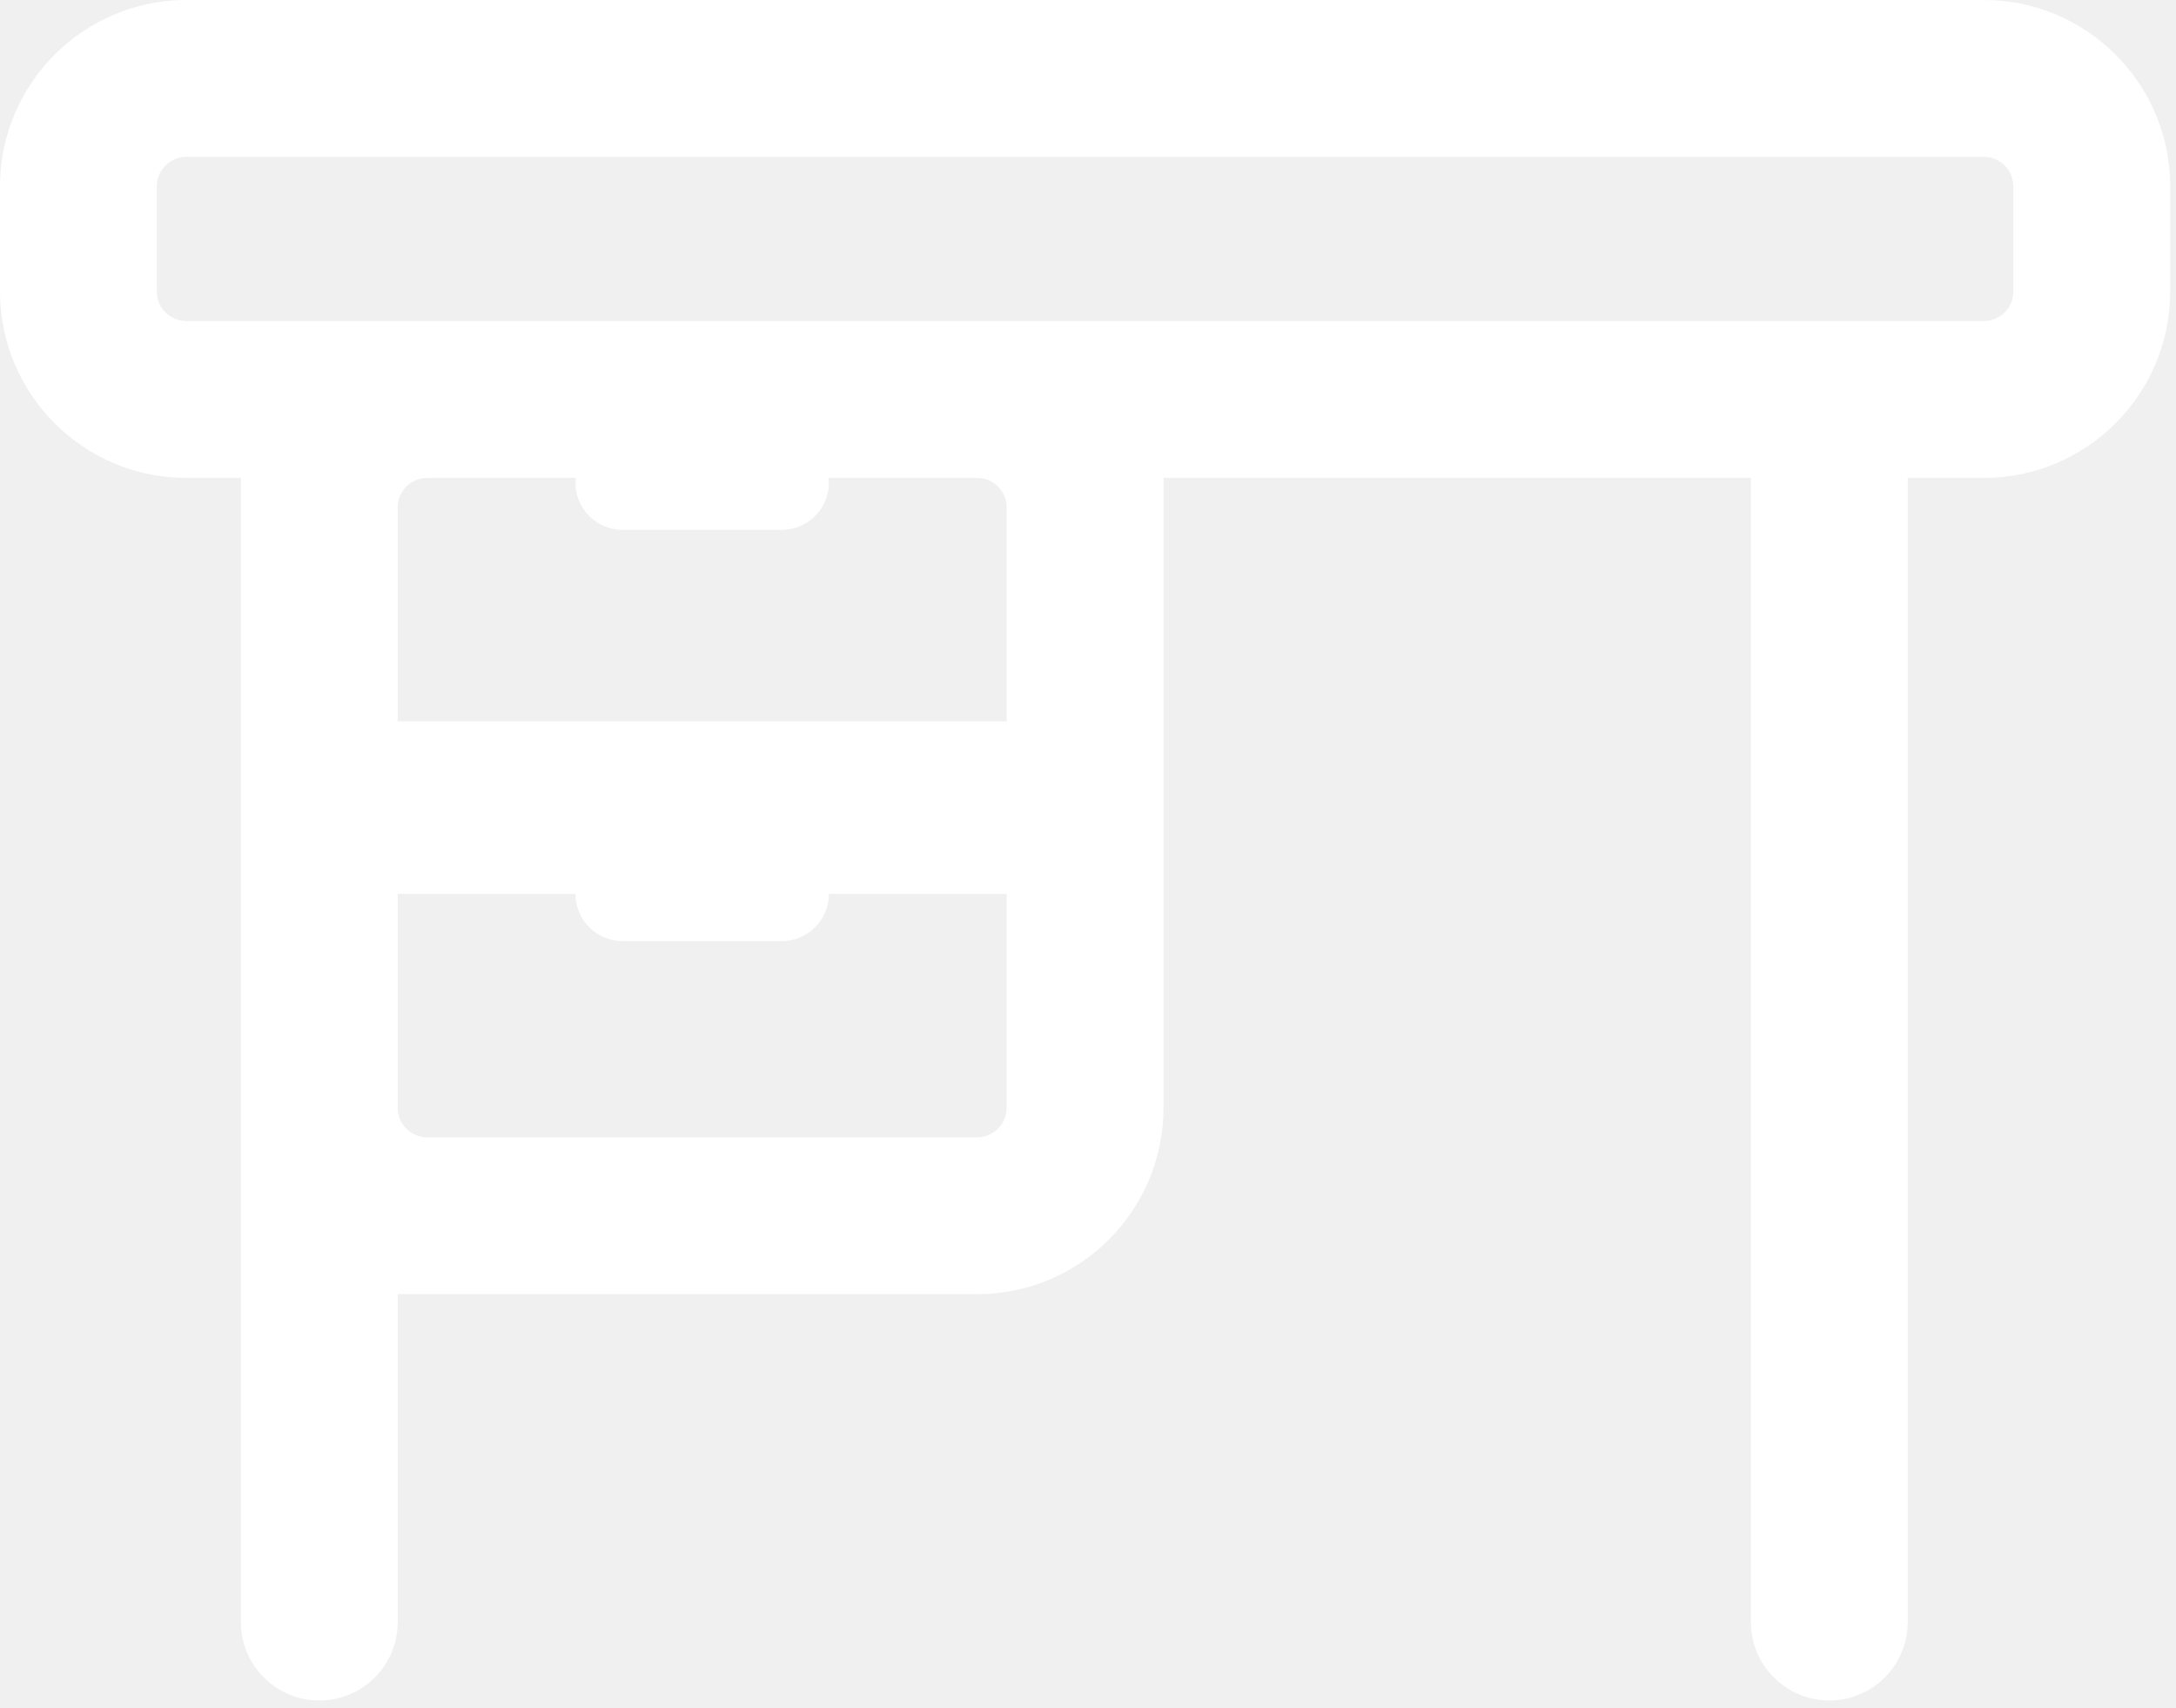
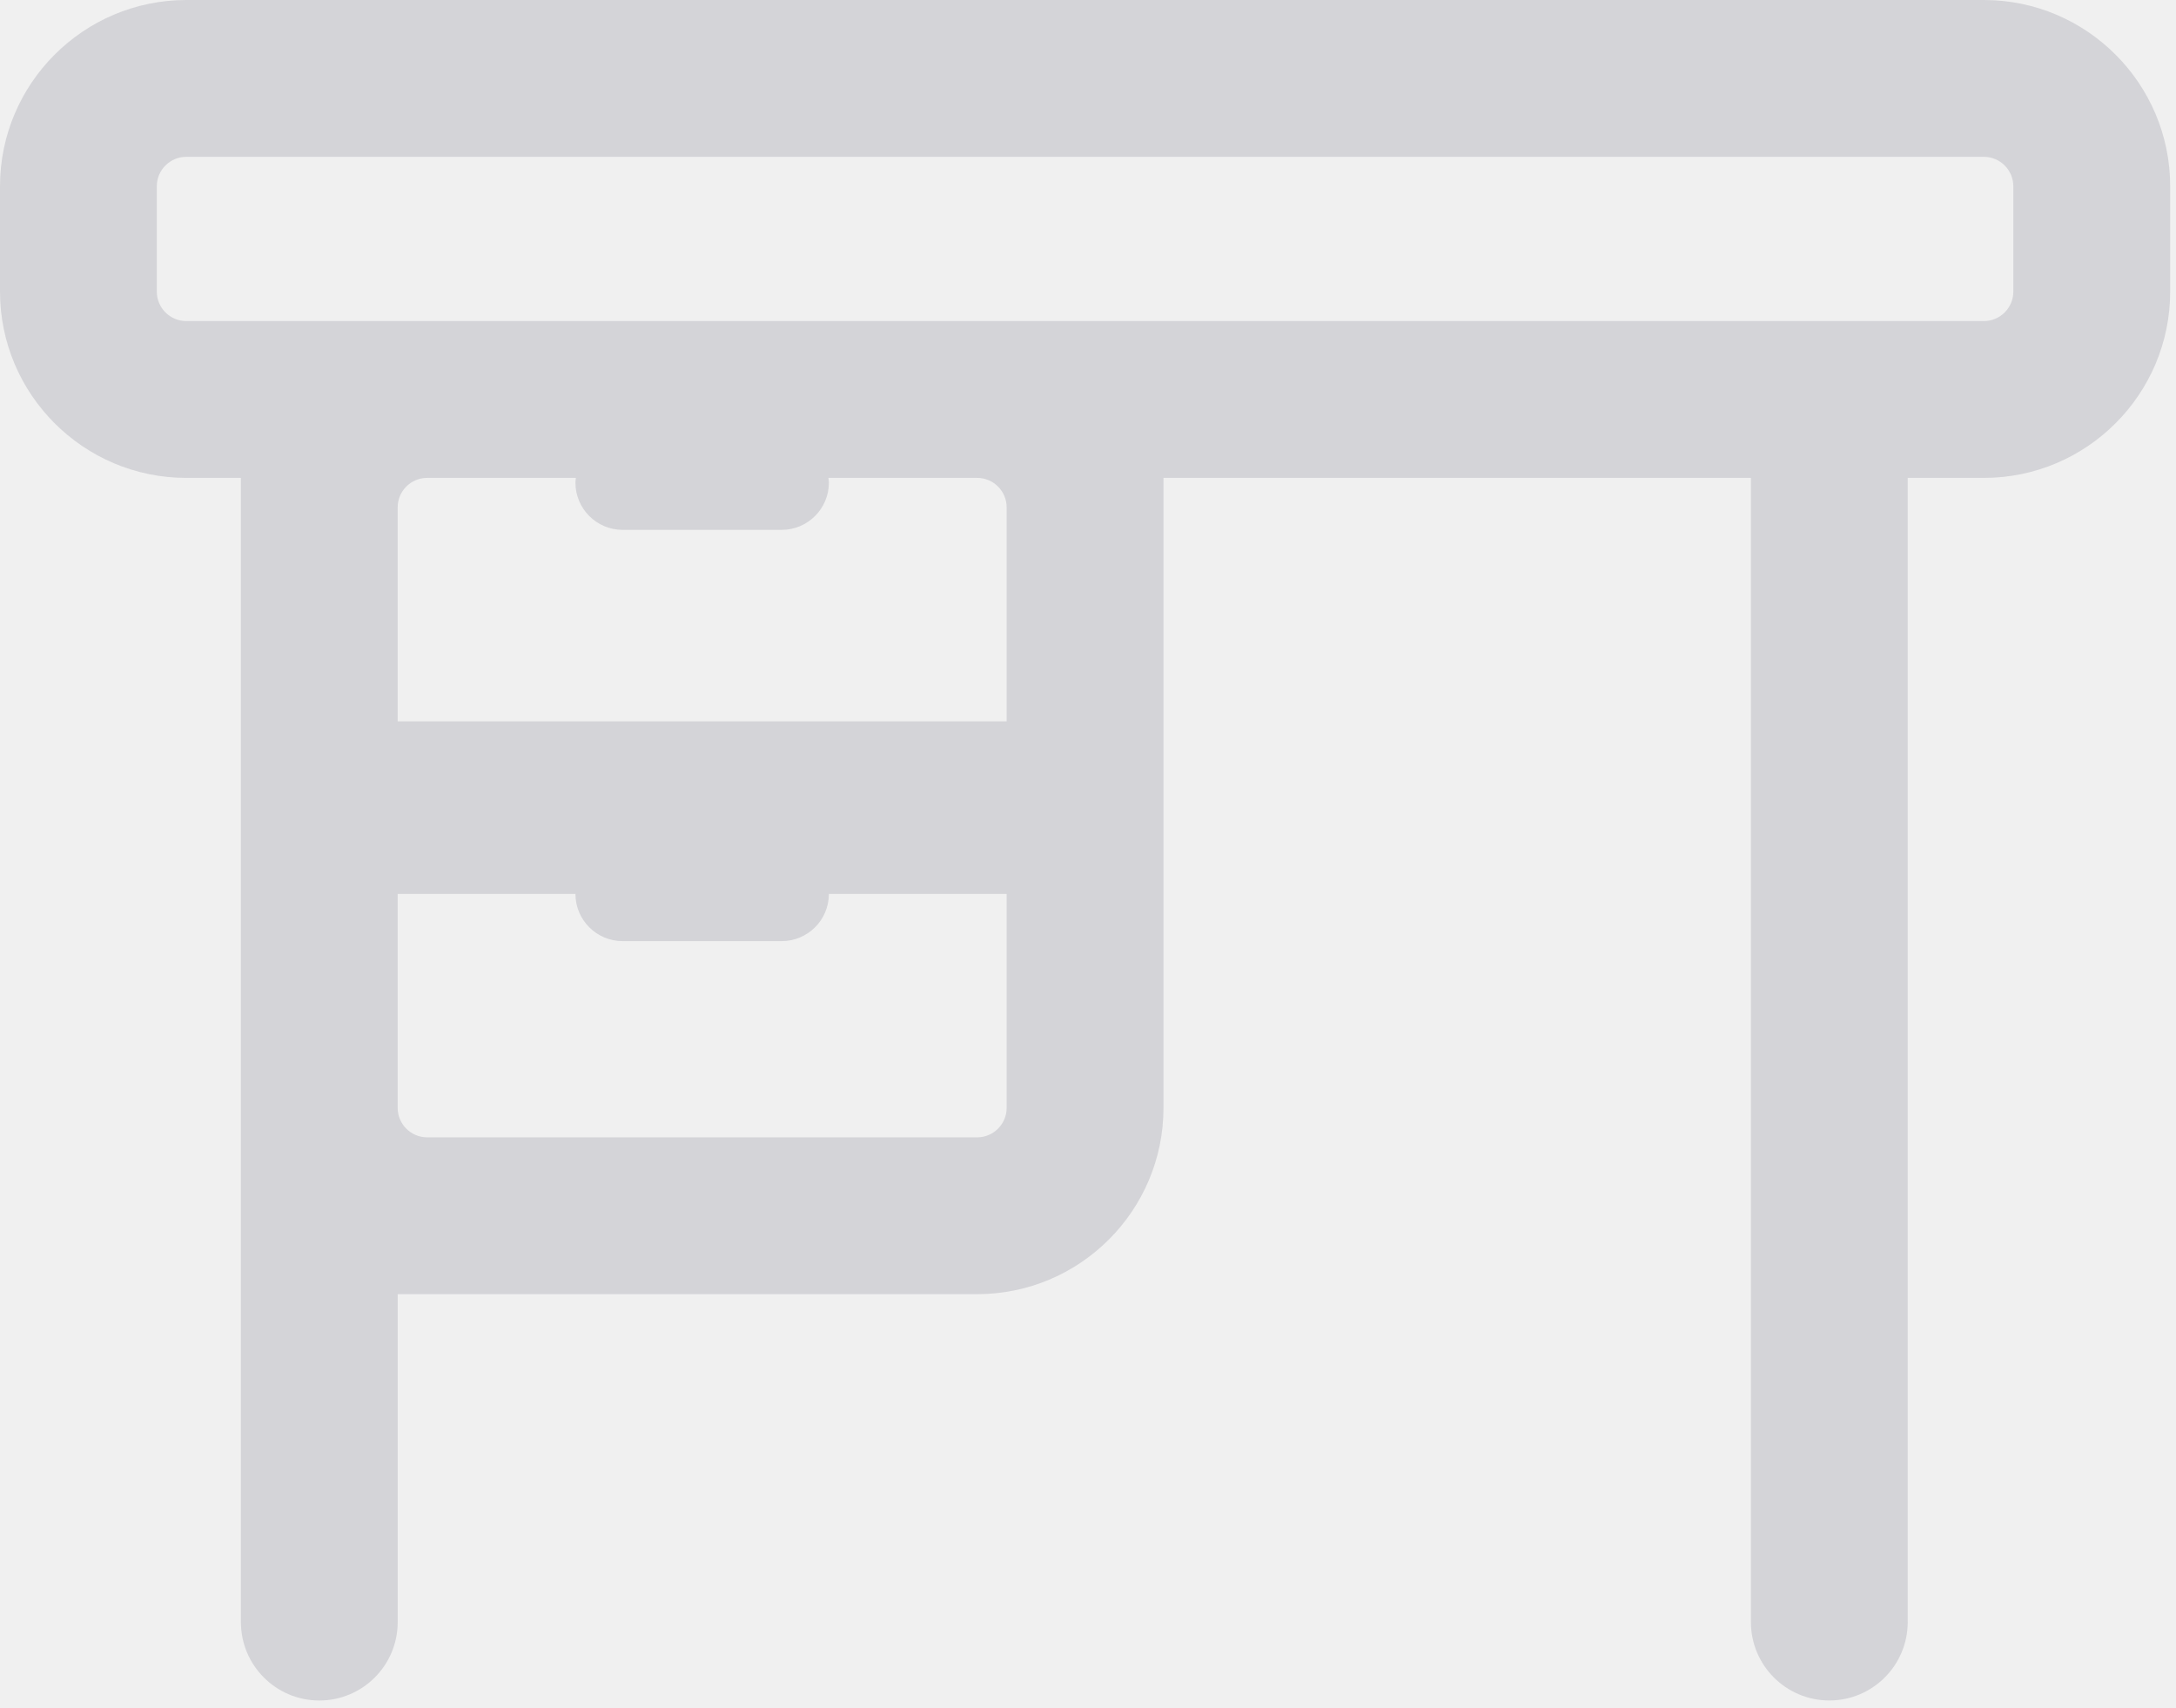
- <svg xmlns="http://www.w3.org/2000/svg" width="65" height="51" viewBox="0 0 65 51" fill="none">
-   <path d="M0 5.564V8.709C0 11.777 2.496 14.273 5.564 14.273H7.196V15.153V33.088V48.446C7.196 49.739 8.245 50.788 9.538 50.788C10.831 50.788 11.88 49.74 11.88 48.446V38.652H29.191C32.259 38.652 34.755 36.156 34.755 33.088V14.273H52.302V48.445C52.302 49.738 53.351 50.787 54.644 50.787C55.937 50.787 56.986 49.739 56.986 48.445V14.273H59.262C62.33 14.273 64.826 11.777 64.826 8.709V5.564C64.826 2.496 62.33 -3.05176e-05 59.262 -3.05176e-05H5.565C2.496 0.001 0 2.497 0 5.564ZM11.879 33.088V26.698H17.189C17.189 27.476 17.82 28.108 18.598 28.108H23.35C24.128 28.108 24.76 27.477 24.76 26.698H30.07V33.088C30.07 33.573 29.675 33.968 29.19 33.968H12.759C12.274 33.968 11.879 33.573 11.879 33.088ZM24.76 14.415C24.76 14.367 24.751 14.321 24.746 14.273H29.19C29.675 14.273 30.07 14.668 30.07 15.153V21.543H11.879V15.153C11.879 14.668 12.274 14.273 12.759 14.273H17.203C17.198 14.32 17.189 14.366 17.189 14.415C17.189 15.193 17.82 15.825 18.598 15.825H23.35C24.129 15.824 24.76 15.193 24.76 14.415ZM4.684 5.564C4.684 5.079 5.079 4.684 5.564 4.684H59.261C59.746 4.684 60.141 5.079 60.141 5.564V8.709C60.141 9.194 59.746 9.589 59.261 9.589H29.191H12.759H5.564C5.079 9.589 4.684 9.194 4.684 8.709V5.564Z" fill="white" />
+ <svg xmlns="http://www.w3.org/2000/svg" width="65" height="51" viewBox="0 0 65 51" fill="#d4d4d8">
+   <path d="M0 5.564V8.709C0 11.777 2.496 14.273 5.564 14.273H7.196V15.153V33.088V48.446C7.196 49.739 8.245 50.788 9.538 50.788C10.831 50.788 11.88 49.74 11.88 48.446V38.652H29.191C32.259 38.652 34.755 36.156 34.755 33.088V14.273H52.302V48.445C52.302 49.738 53.351 50.787 54.644 50.787C55.937 50.787 56.986 49.739 56.986 48.445V14.273H59.262C62.33 14.273 64.826 11.777 64.826 8.709V5.564C64.826 2.496 62.33 -3.05176e-05 59.262 -3.05176e-05H5.565C2.496 0.001 0 2.497 0 5.564ZM11.879 33.088V26.698H17.189C17.189 27.476 17.82 28.108 18.598 28.108H23.35C24.128 28.108 24.76 27.477 24.76 26.698H30.07V33.088C30.07 33.573 29.675 33.968 29.19 33.968H12.759C12.274 33.968 11.879 33.573 11.879 33.088ZM24.76 14.415C24.76 14.367 24.751 14.321 24.746 14.273H29.19C29.675 14.273 30.07 14.668 30.07 15.153V21.543H11.879V15.153C11.879 14.668 12.274 14.273 12.759 14.273H17.203C17.198 14.32 17.189 14.366 17.189 14.415C17.189 15.193 17.82 15.825 18.598 15.825H23.35C24.129 15.824 24.76 15.193 24.76 14.415ZM4.684 5.564C4.684 5.079 5.079 4.684 5.564 4.684H59.261C59.746 4.684 60.141 5.079 60.141 5.564V8.709C60.141 9.194 59.746 9.589 59.261 9.589H29.191H12.759H5.564C5.079 9.589 4.684 9.194 4.684 8.709V5.564Z" fill="#d4d4d8" />
</svg>
